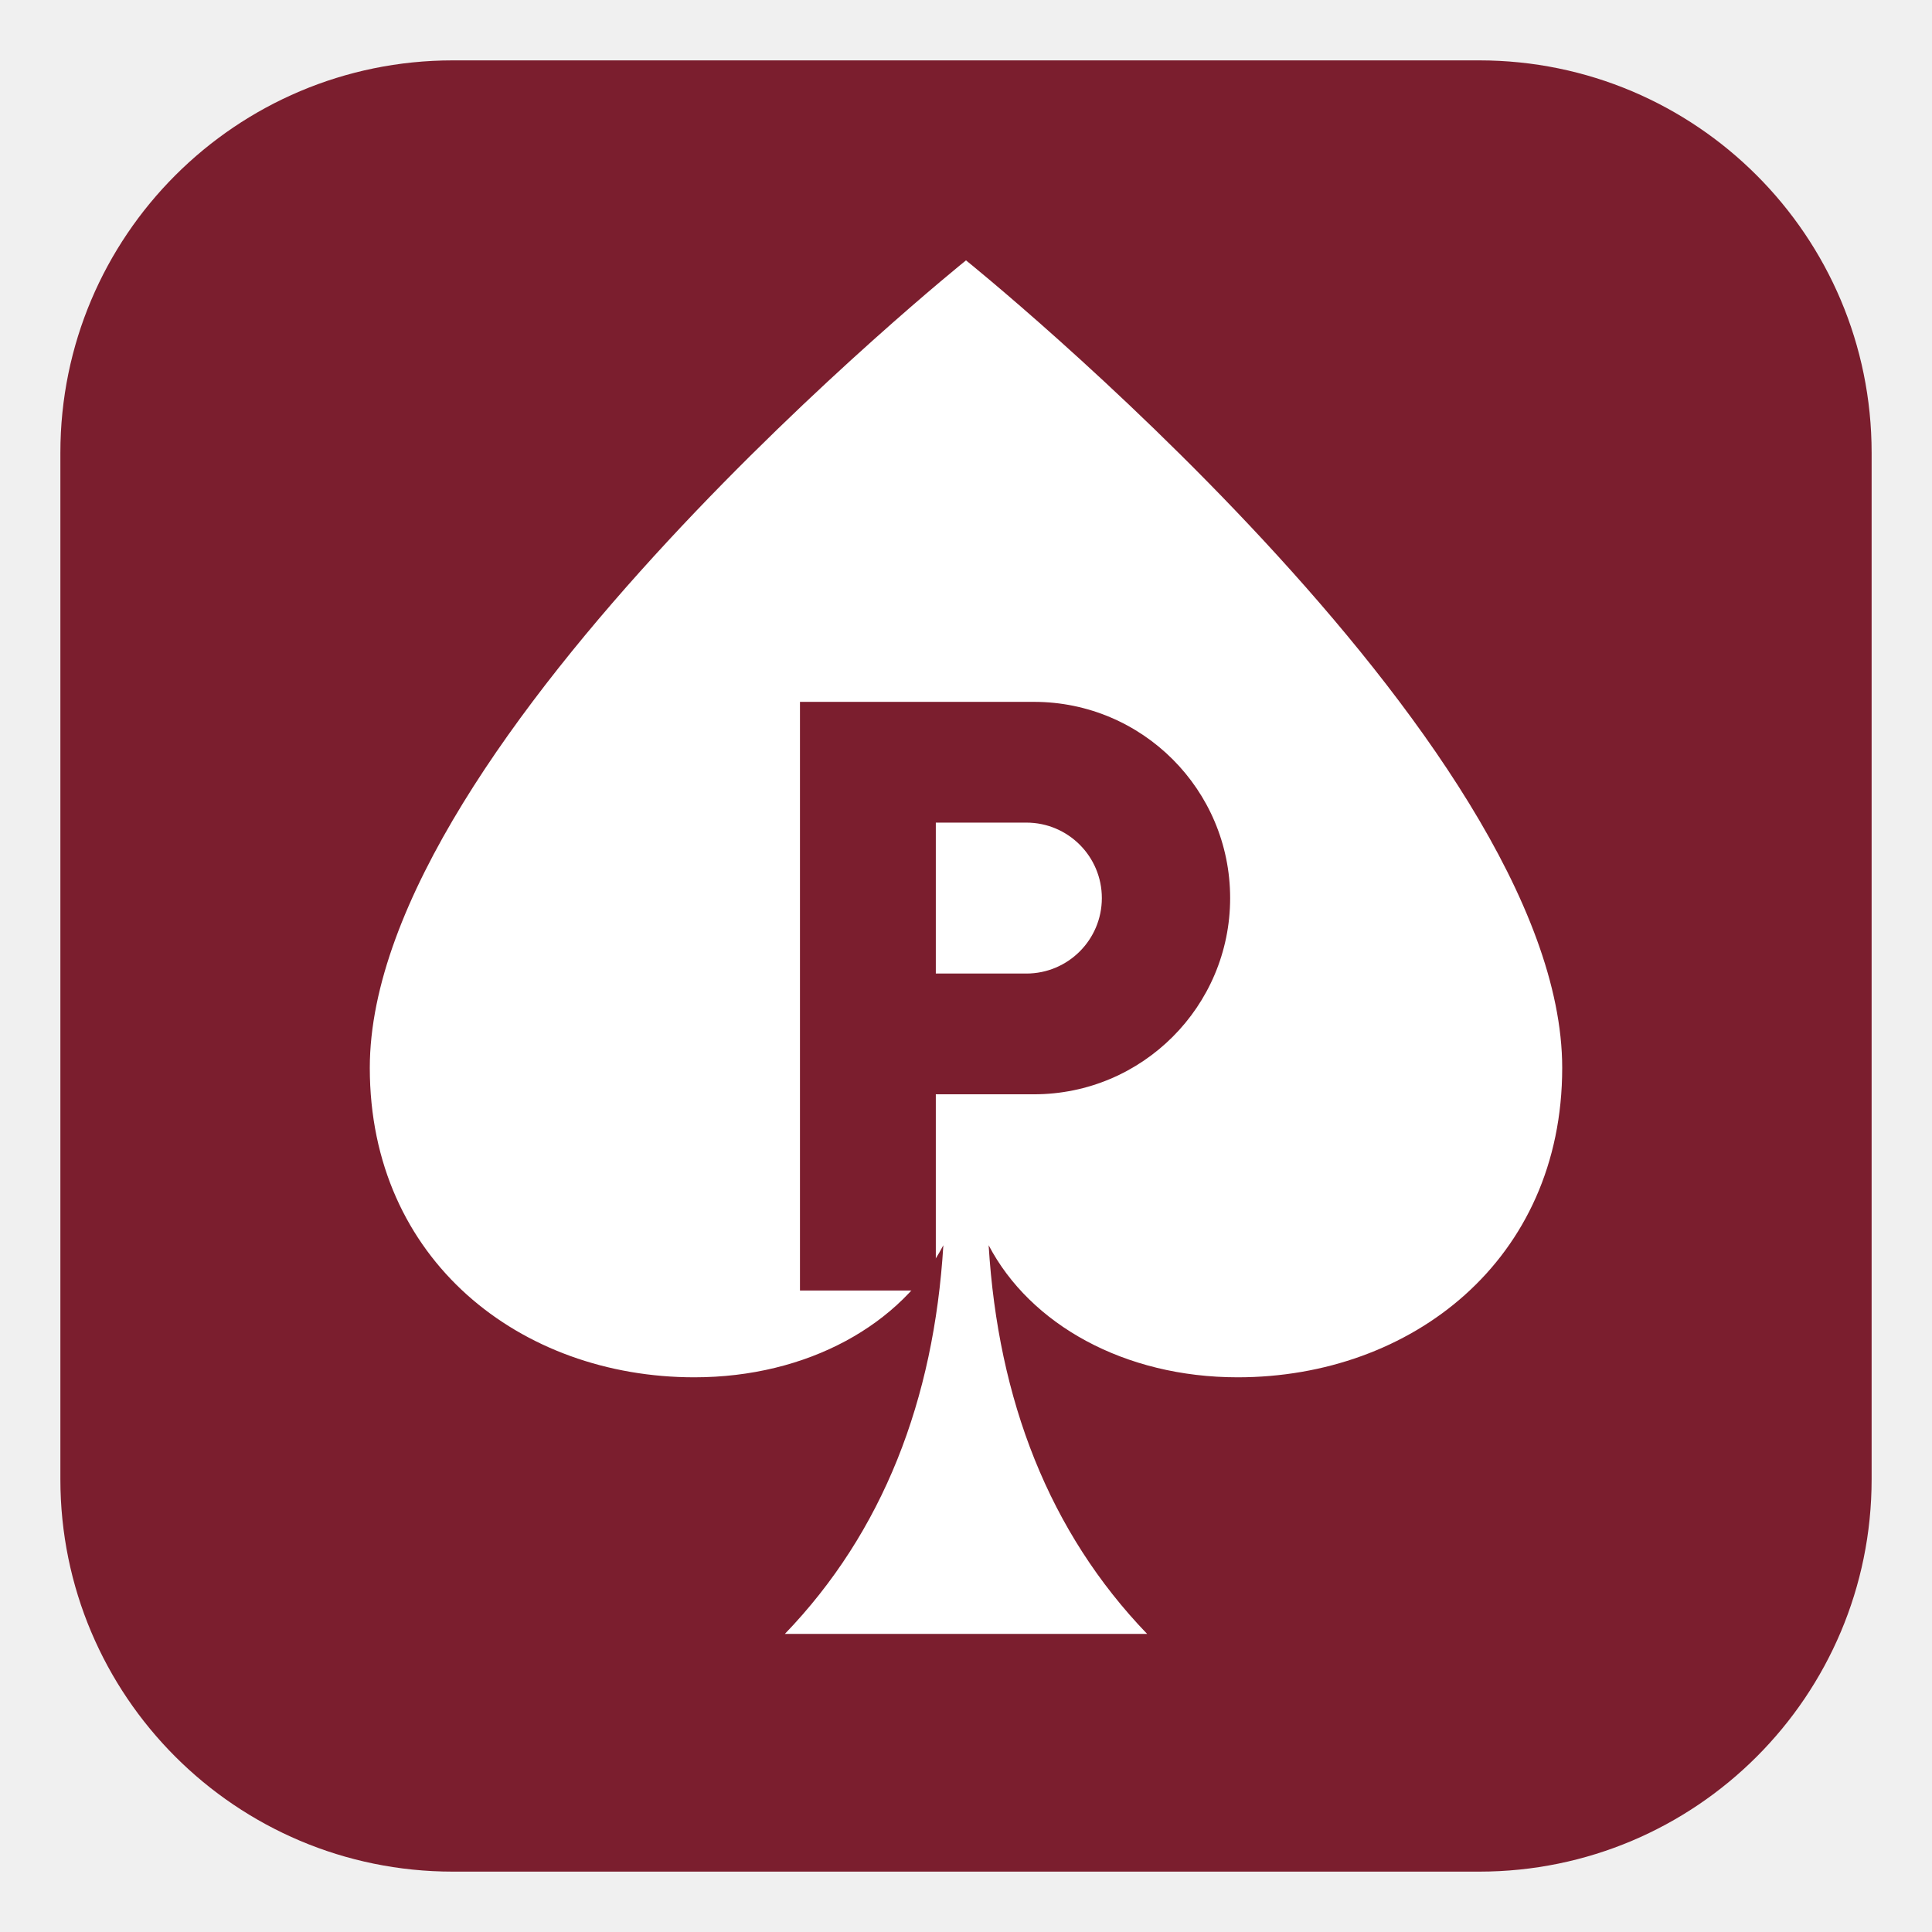
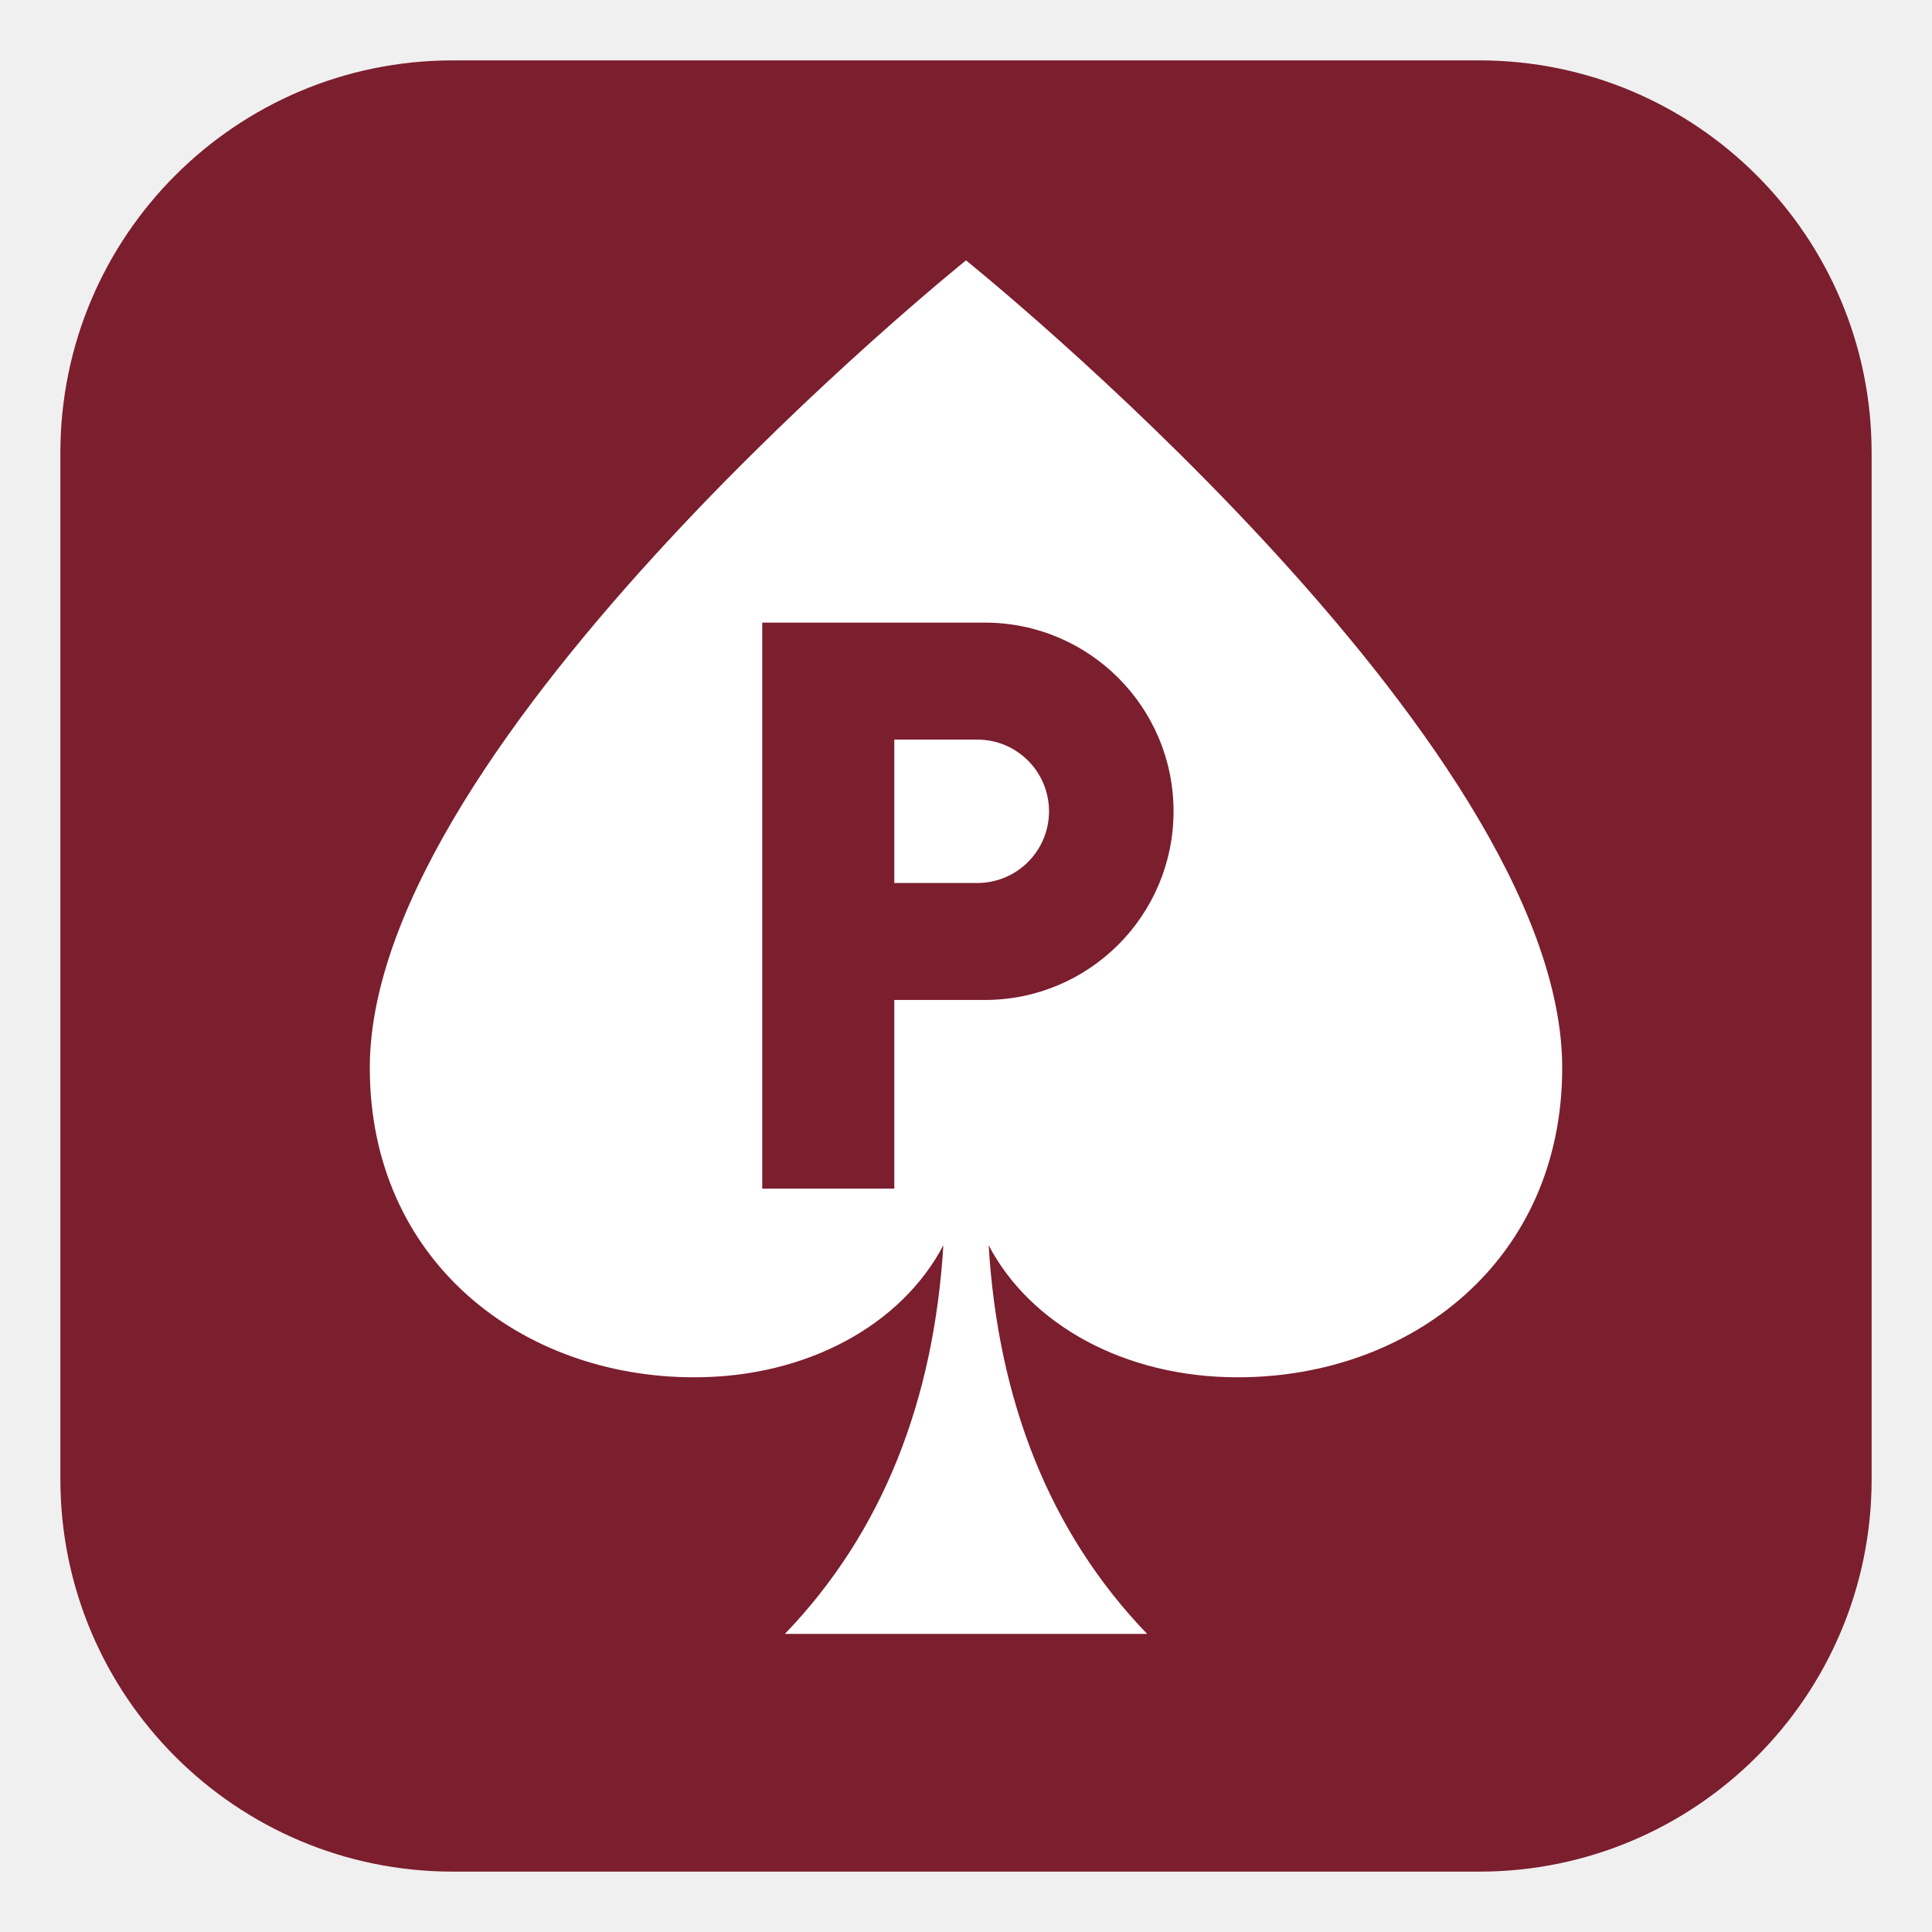
<svg xmlns="http://www.w3.org/2000/svg" viewBox="0 0 1024 1024" width="1024" height="1024">
  <rect x="32" y="32" width="960" height="960" rx="208" fill="#7B1E2E" />
  <path fill="#FFFFFF" d="M512 138 C512 138 196 392 196 566 C196 668 276 730 368 730 C428 730 478 702 500 660 C495 742 468 812 416 866 L608 866 C556 812 529 742 524 660 C546 702 596 730 656 730 C748 730 828 668 828 566 C828 392 512 138 512 138 Z" />
-   <path fill="#7B1E2E" fill-rule="evenodd" d="M424 372 H548 A104 104 0 0 1 548 580 H496 V684 H424 Z M496 436 H544 A40 40 0 0 1 544 516 H496 Z" />
+   <path fill="#7B1E2E" fill-rule="evenodd" d="M404 330 H522 A100 100 0 0 1 522 530 H474 V630 H404 Z M474 392 H518 A38 38 0 0 1 518 468 H474 Z" />
</svg>
